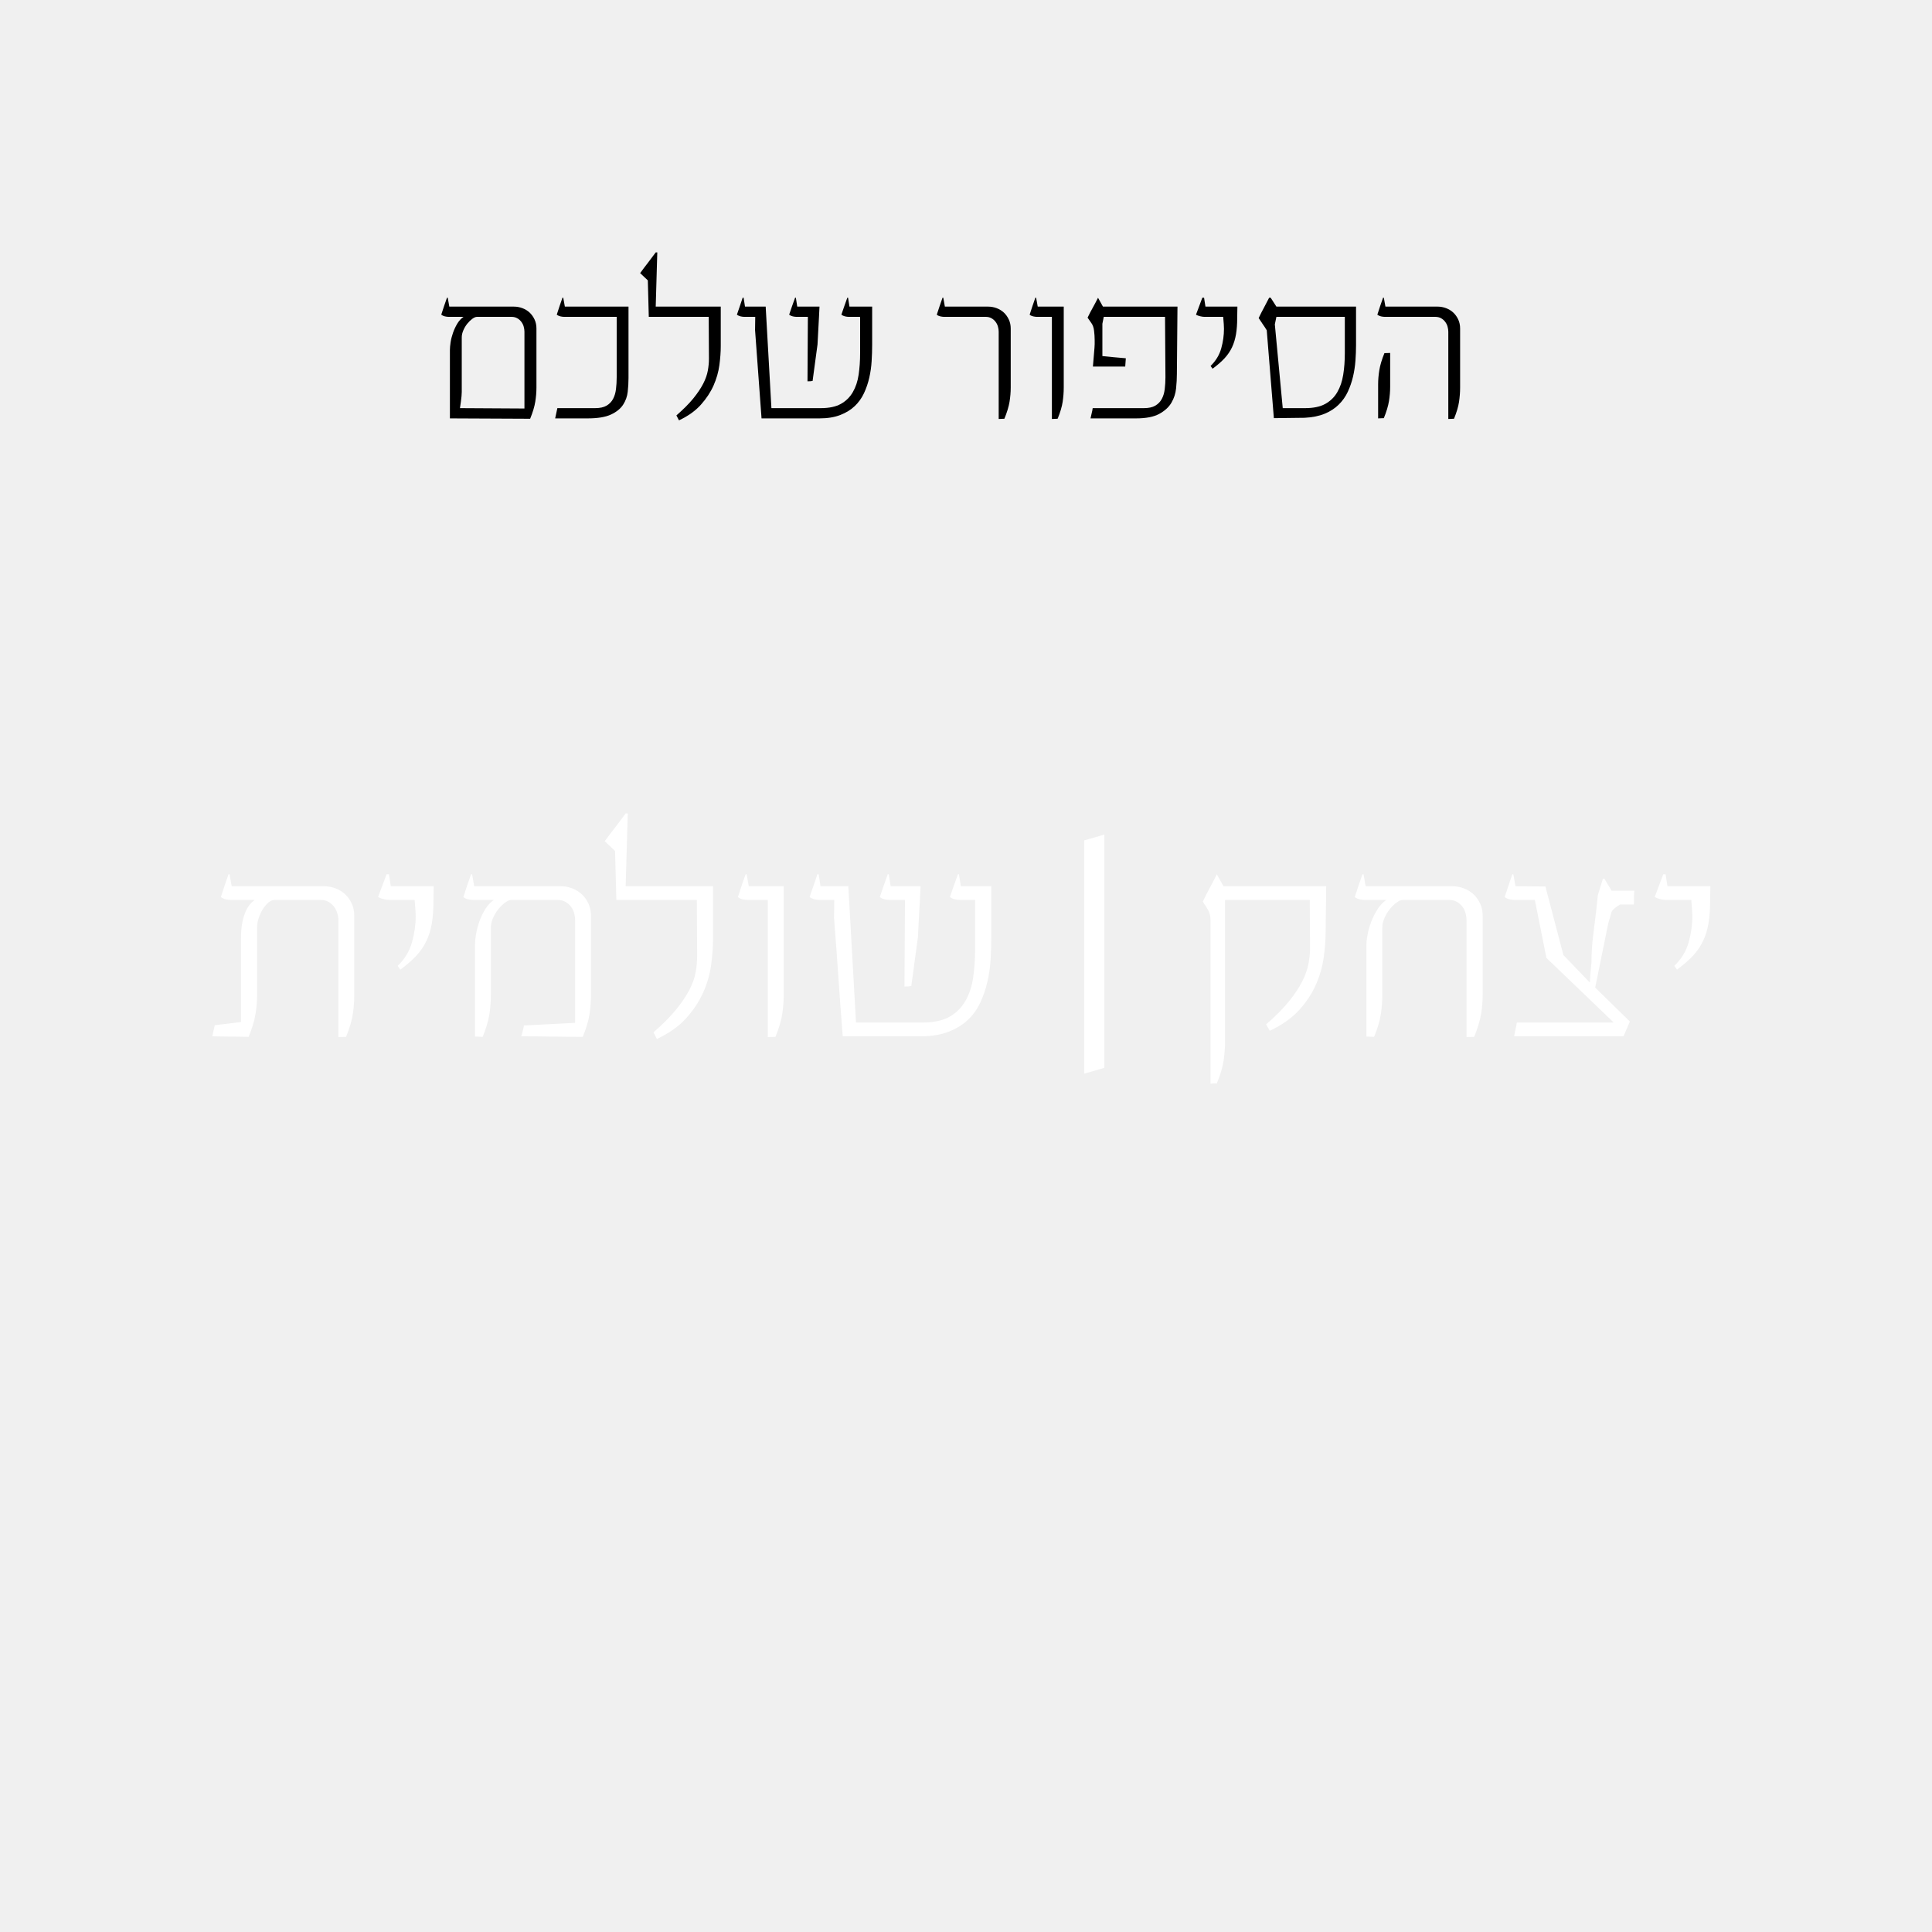
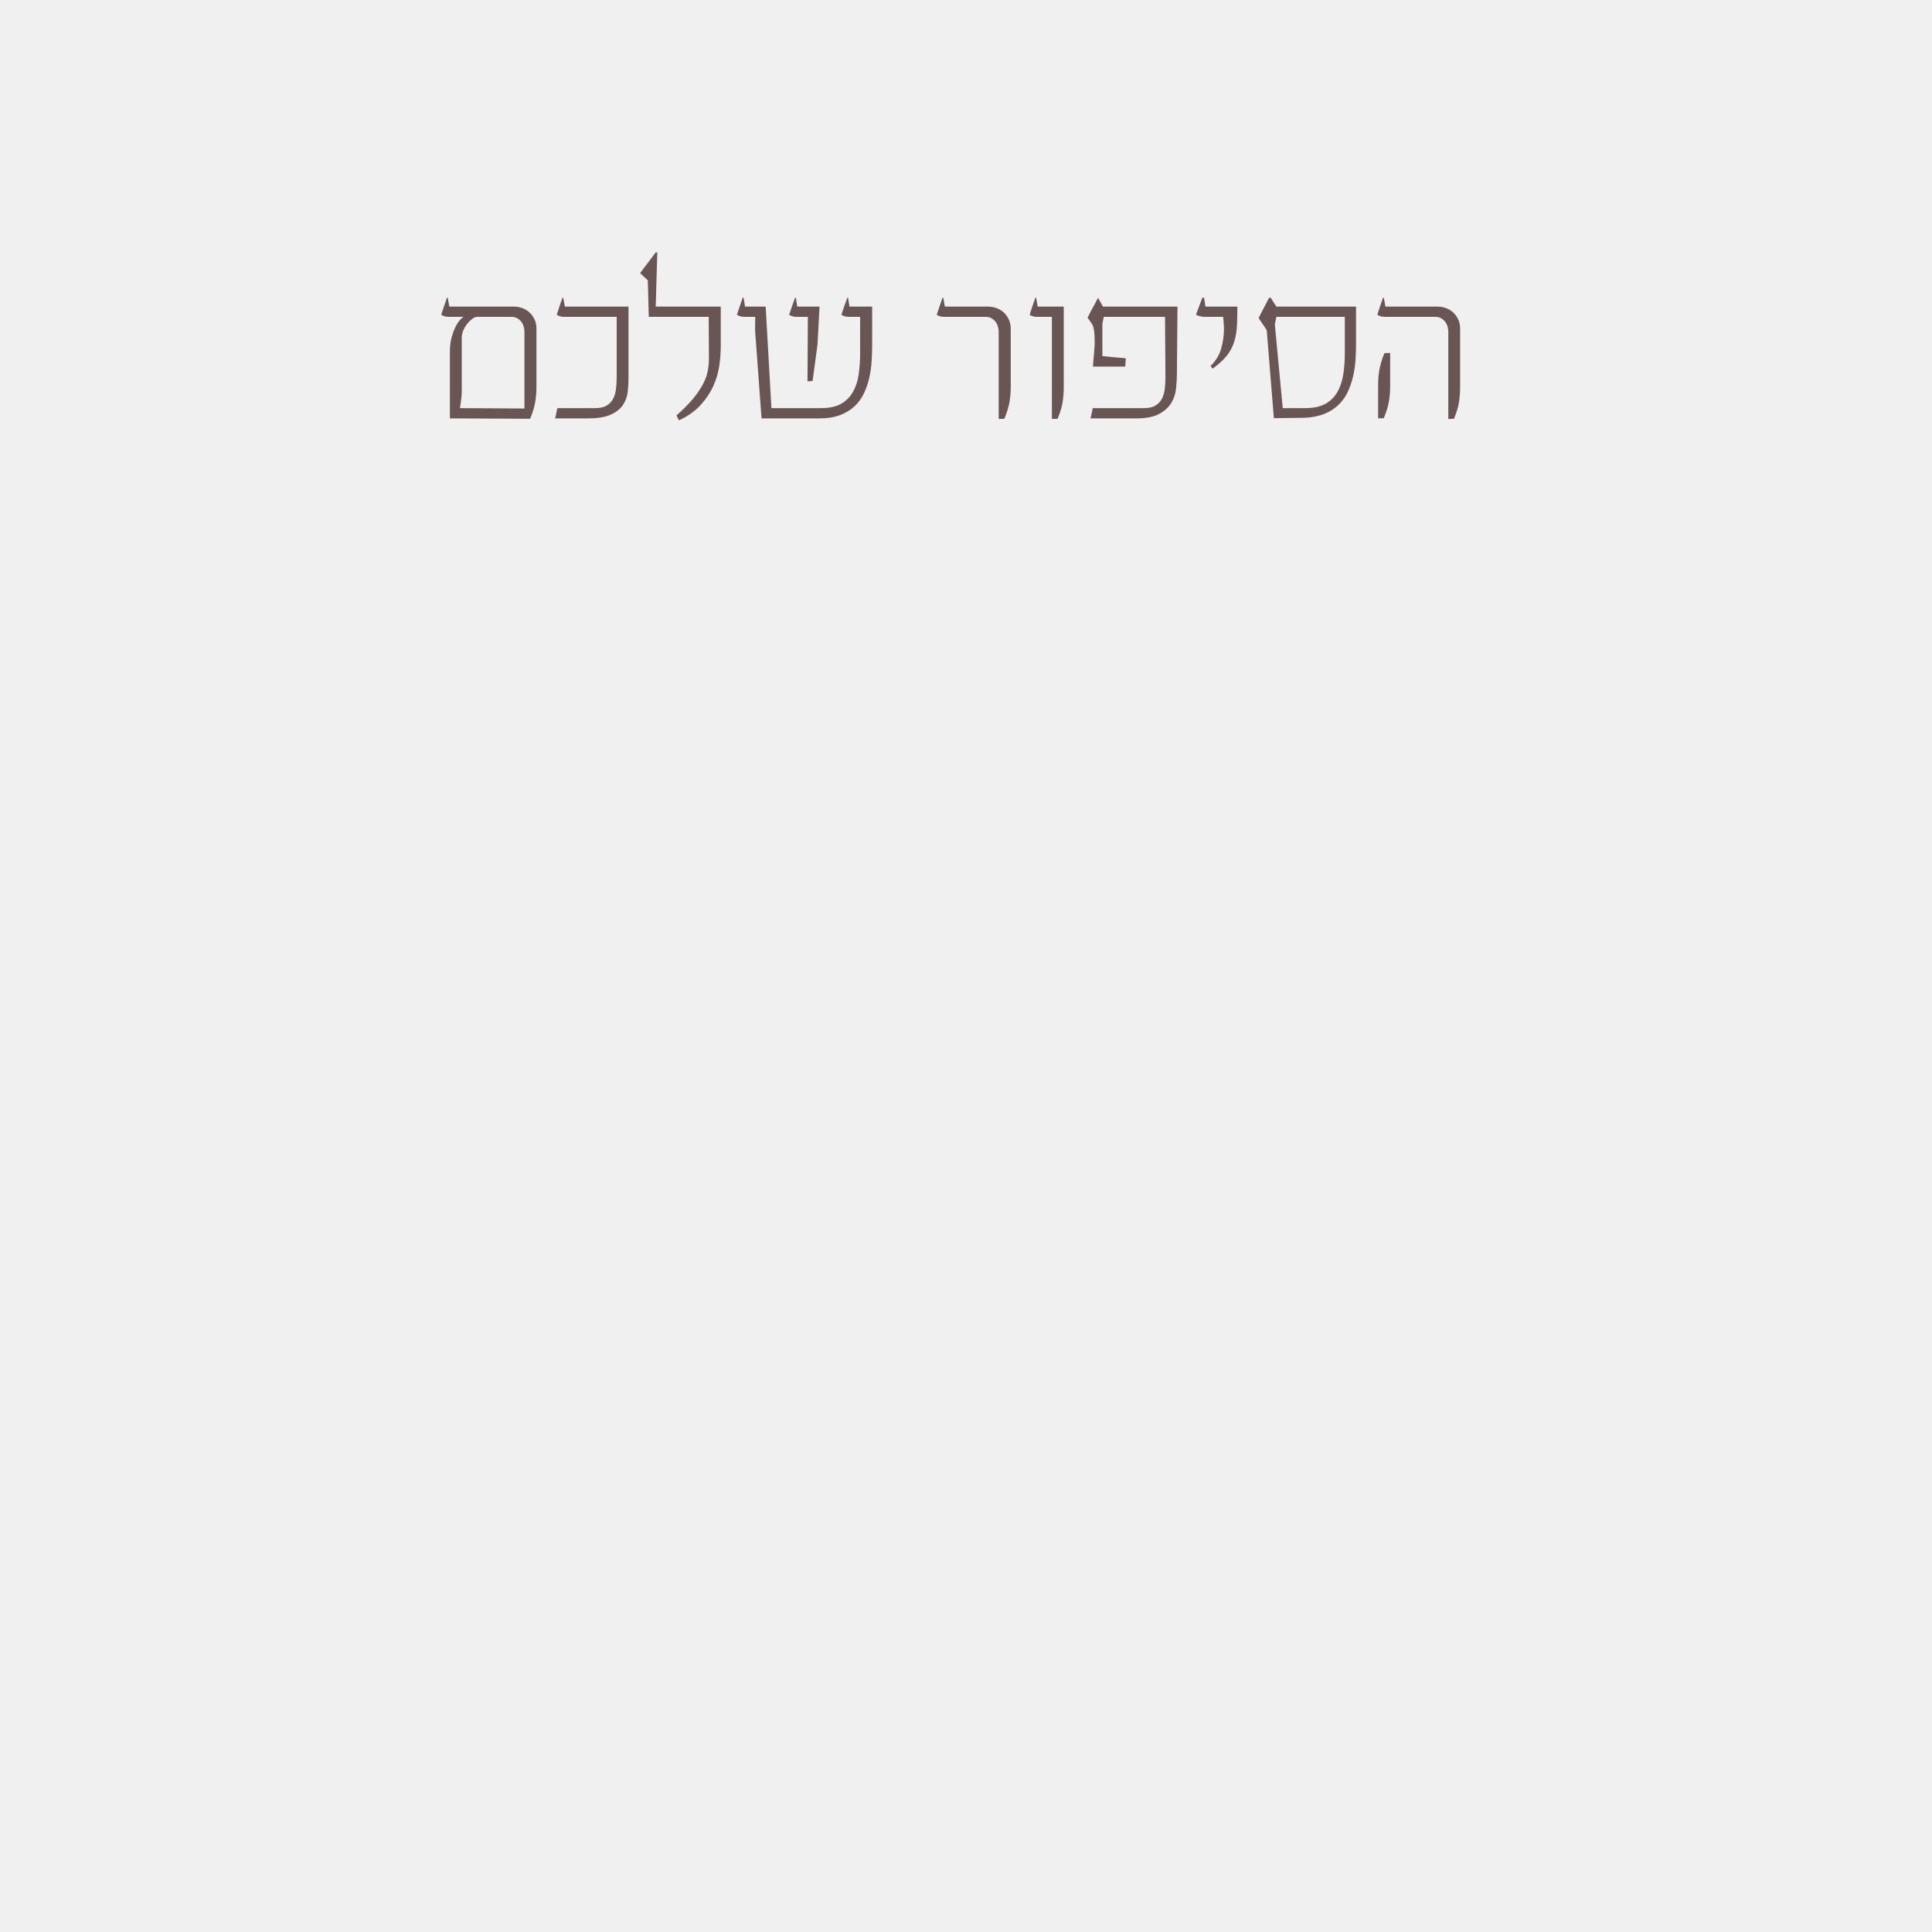
<svg xmlns="http://www.w3.org/2000/svg" width="1080" zoomAndPan="magnify" viewBox="0 0 810 810" height="1080" preserveAspectRatio="xMidYMid meet" version="1.0">
  <defs>
    <g />
  </defs>
-   <g fill="#ffffff" fill-opacity="1">
-     <g transform="translate(86.48019, 434.5933)">
-       <g>
-         <path d="M 62.047 -17.422 C 62.047 -14.836 61.844 -12.176 61.438 -9.438 C 61.031 -6.695 60.086 -3.516 58.609 0.109 C 58.016 0.109 57.422 0.125 56.828 0.156 C 56.234 0.195 55.754 0.219 55.391 0.219 L 55.391 -48.953 C 55.391 -49.836 55.238 -50.758 54.938 -51.719 C 54.645 -52.688 54.203 -53.578 53.609 -54.391 C 53.016 -55.203 52.254 -55.883 51.328 -56.438 C 50.41 -57 49.32 -57.281 48.062 -57.281 L 28.531 -57.281 C 27.719 -57.281 26.883 -56.91 26.031 -56.172 C 25.176 -55.43 24.395 -54.504 23.688 -53.391 C 22.988 -52.273 22.414 -51.035 21.969 -49.672 C 21.531 -48.305 21.312 -46.992 21.312 -45.734 L 21.312 -17.422 C 21.312 -14.836 21.086 -12.176 20.641 -9.438 C 20.203 -6.695 19.242 -3.516 17.766 0.109 C 16.285 0.109 14.914 0.086 13.656 0.047 C 12.395 0.016 11.191 0 10.047 0 C 8.898 0 7.711 -0.016 6.484 -0.047 C 5.266 -0.086 3.953 -0.109 2.547 -0.109 C 2.773 -1.367 2.961 -2.254 3.109 -2.766 C 3.254 -3.285 3.398 -3.953 3.547 -4.766 L 14.547 -6.109 L 14.547 -38.625 C 14.547 -39.738 14.562 -41.145 14.594 -42.844 C 14.633 -44.551 14.82 -46.289 15.156 -48.062 C 15.488 -49.844 16.062 -51.562 16.875 -53.219 C 17.688 -54.883 18.832 -56.238 20.312 -57.281 L 10.328 -57.281 C 9.66 -57.281 8.938 -57.367 8.156 -57.547 C 7.383 -57.734 6.703 -58.051 6.109 -58.5 C 6.703 -60.344 7.238 -61.969 7.719 -63.375 C 8.195 -64.781 8.734 -66.336 9.328 -68.047 L 9.766 -68.047 L 10.656 -63.047 L 49.391 -63.047 C 51.023 -63.047 52.617 -62.75 54.172 -62.156 C 55.723 -61.562 57.07 -60.727 58.219 -59.656 C 59.363 -58.582 60.285 -57.285 60.984 -55.766 C 61.691 -54.254 62.047 -52.578 62.047 -50.734 Z M 62.047 -17.422 " />
-       </g>
-     </g>
-   </g>
-   <g fill="#ffffff" fill-opacity="1">
-     <g transform="translate(153.4132, 434.5933)">
-       <g>
-         <path d="M 28.312 -56.609 C 28.312 -53.203 28.086 -50.164 27.641 -47.5 C 27.191 -44.844 26.445 -42.406 25.406 -40.188 C 24.375 -37.969 22.969 -35.895 21.188 -33.969 C 19.414 -32.039 17.164 -30.078 14.438 -28.078 L 13.312 -29.641 C 16.281 -32.523 18.281 -35.816 19.312 -39.516 C 20.352 -43.211 20.875 -46.875 20.875 -50.5 C 20.875 -51.02 20.832 -51.91 20.75 -53.172 C 20.676 -54.43 20.566 -55.801 20.422 -57.281 L 9.875 -57.281 C 9.207 -57.281 8.41 -57.391 7.484 -57.609 C 6.566 -57.828 5.773 -58.125 5.109 -58.5 C 5.703 -60.195 6.312 -61.844 6.938 -63.438 C 7.562 -65.031 8.133 -66.566 8.656 -68.047 L 9.656 -68.047 L 10.438 -63.047 L 28.422 -63.047 Z M 28.312 -56.609 " />
-       </g>
-     </g>
-     <g transform="translate(188.2672, 434.5933)">
-       <g>
-         <path d="M 52.844 -5.766 L 52.844 -48.953 C 52.844 -49.836 52.711 -50.758 52.453 -51.719 C 52.191 -52.688 51.766 -53.578 51.172 -54.391 C 50.578 -55.203 49.816 -55.883 48.891 -56.438 C 47.973 -57 46.848 -57.281 45.516 -57.281 L 26.078 -57.281 C 25.336 -57.281 24.469 -56.91 23.469 -56.172 C 22.477 -55.43 21.535 -54.504 20.641 -53.391 C 19.754 -52.273 19.016 -51.035 18.422 -49.672 C 17.828 -48.305 17.531 -46.992 17.531 -45.734 L 17.531 -17.422 C 17.531 -14.836 17.328 -12.176 16.922 -9.438 C 16.516 -6.695 15.57 -3.516 14.094 0.109 C 13.5 0.109 12.906 0.086 12.312 0.047 C 11.727 0.016 11.25 0 10.875 0 L 10.875 -38.625 C 10.875 -39.738 11.02 -41.164 11.312 -42.906 C 11.613 -44.645 12.078 -46.422 12.703 -48.234 C 13.336 -50.047 14.156 -51.766 15.156 -53.391 C 16.156 -55.016 17.359 -56.312 18.766 -57.281 L 10.094 -57.281 C 9.508 -57.281 8.805 -57.367 7.984 -57.547 C 7.172 -57.734 6.508 -58.051 6 -58.5 C 6.582 -60.344 7.113 -61.969 7.594 -63.375 C 8.082 -64.781 8.625 -66.336 9.219 -68.047 L 9.656 -68.047 L 10.547 -63.047 L 46.844 -63.047 C 48.469 -63.047 50.055 -62.75 51.609 -62.156 C 53.172 -61.562 54.523 -60.727 55.672 -59.656 C 56.816 -58.582 57.738 -57.285 58.438 -55.766 C 59.145 -54.254 59.5 -52.578 59.5 -50.734 L 59.5 -17.422 C 59.5 -14.836 59.297 -12.176 58.891 -9.438 C 58.484 -6.695 57.539 -3.516 56.062 0.109 C 51.469 0.109 47.156 0.07 43.125 0 C 39.094 -0.07 34.816 -0.109 30.297 -0.109 C 30.598 -1.367 30.82 -2.238 30.969 -2.719 C 31.113 -3.195 31.258 -3.844 31.406 -4.656 Z M 52.844 -5.766 " />
-       </g>
-     </g>
-     <g transform="translate(252.8692, 434.5933)">
-       <g>
-         <path d="M 5 -77.812 L 0.672 -81.922 C 2.297 -84.141 3.773 -86.098 5.109 -87.797 C 6.441 -89.504 7.883 -91.43 9.438 -93.578 L 10.328 -93.578 L 9.438 -63.047 L 46.062 -63.047 L 46.062 -40.734 C 46.062 -37.484 45.801 -33.93 45.281 -30.078 C 44.77 -26.234 43.68 -22.422 42.016 -18.641 C 40.348 -14.867 37.977 -11.258 34.906 -7.812 C 31.832 -4.375 27.707 -1.438 22.531 1 L 21.094 -1.781 C 25.008 -5.176 28.172 -8.352 30.578 -11.312 C 32.984 -14.281 34.852 -17.055 36.188 -19.641 C 37.52 -22.234 38.391 -24.695 38.797 -27.031 C 39.203 -29.363 39.406 -31.566 39.406 -33.641 L 39.297 -57.281 L 5.547 -57.281 Z M 5 -77.812 " />
-       </g>
-     </g>
-     <g transform="translate(304.4842, 434.5933)">
-       <g>
-         <path d="M 8.984 -57.281 C 8.398 -57.281 7.695 -57.367 6.875 -57.547 C 6.062 -57.734 5.398 -58.051 4.891 -58.5 C 5.473 -60.344 6.004 -61.969 6.484 -63.375 C 6.973 -64.781 7.516 -66.336 8.109 -68.047 L 8.547 -68.047 L 9.438 -63.047 L 24.094 -63.047 L 24.094 -17.422 C 24.094 -14.836 23.883 -12.176 23.469 -9.438 C 23.062 -6.695 22.117 -3.516 20.641 0.109 C 20.055 0.109 19.469 0.125 18.875 0.156 C 18.281 0.195 17.797 0.219 17.422 0.219 L 17.422 -57.281 Z M 8.984 -57.281 " />
-       </g>
-     </g>
-   </g>
-   <g fill="#ffffff" fill-opacity="1">
-     <g transform="translate(335.8972, 434.5933)">
-       <g>
-         <path d="M 79.703 -41.406 C 79.703 -38.52 79.609 -35.504 79.422 -32.359 C 79.234 -29.211 78.785 -26.102 78.078 -23.031 C 77.379 -19.957 76.383 -17.031 75.094 -14.25 C 73.801 -11.477 72.062 -9.055 69.875 -6.984 C 67.688 -4.922 64.961 -3.258 61.703 -2 C 58.453 -0.738 54.57 -0.109 50.062 -0.109 L 17.422 -0.109 C 16.754 -8.547 16.145 -16.832 15.594 -24.969 C 15.039 -33.113 14.43 -41.406 13.766 -49.844 L 13.875 -57.281 L 7.766 -57.281 C 7.098 -57.281 6.375 -57.367 5.594 -57.547 C 4.82 -57.734 4.141 -58.051 3.547 -58.5 C 4.141 -60.344 4.695 -61.969 5.219 -63.375 C 5.738 -64.781 6.254 -66.336 6.766 -68.047 L 7.328 -68.047 L 8.109 -63.047 L 19.766 -63.047 L 22.984 -5.891 L 50.844 -5.891 C 55.5 -5.891 59.25 -6.68 62.094 -8.266 C 64.945 -9.859 67.188 -12.062 68.812 -14.875 C 70.445 -17.688 71.539 -20.957 72.094 -24.688 C 72.645 -28.426 72.922 -32.484 72.922 -36.859 L 72.922 -57.281 L 66.594 -57.281 C 65.926 -57.281 65.203 -57.367 64.422 -57.547 C 63.648 -57.734 62.969 -58.051 62.375 -58.5 C 62.969 -60.344 63.523 -61.969 64.047 -63.375 C 64.566 -64.781 65.125 -66.336 65.719 -68.047 L 66.156 -68.047 L 66.938 -63.047 L 79.703 -63.047 Z M 46.172 -21.203 C 45.805 -21.129 45.379 -21.07 44.891 -21.031 C 44.41 -21 43.879 -20.984 43.297 -20.984 L 43.516 -57.281 L 37.188 -57.281 C 36.52 -57.281 35.797 -57.367 35.016 -57.547 C 34.242 -57.734 33.562 -58.051 32.969 -58.5 C 33.562 -60.344 34.113 -61.969 34.625 -63.375 C 35.145 -64.781 35.703 -66.336 36.297 -68.047 L 36.734 -68.047 L 37.516 -63.047 L 50.062 -63.047 C 49.988 -61.047 49.895 -59.176 49.781 -57.438 C 49.664 -55.695 49.57 -53.992 49.5 -52.328 C 49.426 -50.672 49.332 -48.988 49.219 -47.281 C 49.113 -45.582 49.023 -43.734 48.953 -41.734 Z M 46.172 -21.203 " />
-       </g>
-     </g>
-   </g>
-   <g fill="#ffffff" fill-opacity="1">
-     <g transform="translate(419.5912, 434.5933)">
-       <g />
-     </g>
-   </g>
-   <g fill="#ffffff" fill-opacity="1">
-     <g transform="translate(448.4512, 434.5933)">
-       <g>
-         <path d="M 6.109 15.547 L 6.109 -82.25 L 14.547 -84.688 L 14.547 13.094 Z M 6.109 15.547 " />
-       </g>
-     </g>
-   </g>
-   <g fill="#ffffff" fill-opacity="1">
-     <g transform="translate(469.0972, 434.5933)">
-       <g />
-     </g>
-   </g>
-   <g fill="#ffffff" fill-opacity="1">
-     <g transform="translate(497.9572, 434.5933)">
-       <g>
-         <path d="M 57.828 -44.172 C 57.828 -40.848 57.566 -37.258 57.047 -33.406 C 56.535 -29.562 55.461 -25.75 53.828 -21.969 C 52.203 -18.195 49.852 -14.609 46.781 -11.203 C 43.719 -7.805 39.594 -4.883 34.406 -2.438 L 32.859 -5.109 C 36.773 -8.516 39.938 -11.695 42.344 -14.656 C 44.75 -17.613 46.617 -20.406 47.953 -23.031 C 49.285 -25.656 50.172 -28.113 50.609 -30.406 C 51.055 -32.707 51.281 -34.895 51.281 -36.969 L 51.172 -57.281 L 15.656 -57.281 L 15.656 2 C 15.656 4.594 15.453 7.273 15.047 10.047 C 14.641 12.816 13.691 16.016 12.203 19.641 C 11.617 19.641 11.141 19.641 10.766 19.641 C 10.398 19.641 9.992 19.68 9.547 19.766 L 9.547 -48.953 C 9.547 -50.43 9.25 -51.723 8.656 -52.828 C 8.062 -53.941 7.359 -55.055 6.547 -56.172 C 6.547 -56.316 6.508 -56.406 6.438 -56.438 C 6.363 -56.477 6.328 -56.535 6.328 -56.609 C 7.359 -58.754 8.336 -60.676 9.266 -62.375 C 10.191 -64.082 11.172 -65.973 12.203 -68.047 L 14.984 -63.047 L 58.047 -63.047 Z M 57.828 -44.172 " />
-       </g>
-     </g>
-   </g>
-   <g fill="#ffffff" fill-opacity="1">
-     <g transform="translate(561.2271, 434.5933)">
-       <g>
-         <path d="M 60.391 -17.422 C 60.391 -14.836 60.164 -12.176 59.719 -9.438 C 59.27 -6.695 58.305 -3.516 56.828 0.109 C 56.316 0.109 55.742 0.125 55.109 0.156 C 54.484 0.195 53.984 0.219 53.609 0.219 L 53.609 -48.953 C 53.609 -49.836 53.477 -50.758 53.219 -51.719 C 52.969 -52.688 52.547 -53.578 51.953 -54.391 C 51.359 -55.203 50.598 -55.883 49.672 -56.438 C 48.742 -57 47.648 -57.281 46.391 -57.281 L 26.859 -57.281 C 26.117 -57.281 25.25 -56.91 24.25 -56.172 C 23.25 -55.43 22.305 -54.504 21.422 -53.391 C 20.535 -52.273 19.797 -51.035 19.203 -49.672 C 18.609 -48.305 18.312 -46.992 18.312 -45.734 L 18.312 -17.422 C 18.312 -14.836 18.109 -12.176 17.703 -9.438 C 17.297 -6.695 16.352 -3.516 14.875 0.109 C 14.281 0.109 13.688 0.086 13.094 0.047 C 12.5 0.016 12.02 0 11.656 0 L 11.656 -38.625 C 11.656 -39.738 11.82 -41.164 12.156 -42.906 C 12.488 -44.645 13.004 -46.422 13.703 -48.234 C 14.41 -50.047 15.281 -51.766 16.312 -53.391 C 17.352 -55.016 18.578 -56.312 19.984 -57.281 L 10.984 -57.281 C 10.316 -57.281 9.594 -57.367 8.812 -57.547 C 8.039 -57.734 7.359 -58.051 6.766 -58.5 C 7.359 -60.344 7.895 -61.969 8.375 -63.375 C 8.863 -64.781 9.398 -66.336 9.984 -68.047 L 10.438 -68.047 L 11.328 -63.047 L 47.625 -63.047 C 49.32 -63.047 50.945 -62.75 52.5 -62.156 C 54.051 -61.562 55.398 -60.727 56.547 -59.656 C 57.703 -58.582 58.629 -57.285 59.328 -55.766 C 60.035 -54.254 60.391 -52.578 60.391 -50.734 Z M 60.391 -17.422 " />
-       </g>
-     </g>
-   </g>
-   <g fill="#ffffff" fill-opacity="1">
-     <g transform="translate(626.6061, 434.5933)">
-       <g>
-         <path d="M 42.188 -20.531 L 56.719 -6.328 C 56.195 -5.066 55.75 -4.008 55.375 -3.156 C 55.008 -2.312 54.57 -1.297 54.062 -0.109 L 8.219 -0.109 C 8.438 -1.516 8.641 -2.566 8.828 -3.266 C 9.016 -3.973 9.18 -4.848 9.328 -5.891 L 49.953 -5.891 L 21.75 -32.969 L 16.875 -57.281 L 8.438 -57.281 C 7.77 -57.281 7.047 -57.367 6.266 -57.547 C 5.492 -57.734 4.812 -58.051 4.219 -58.5 L 7.438 -68.047 L 7.875 -68.047 L 8.766 -63.047 C 10.473 -63.047 12.488 -63.023 14.812 -62.984 C 17.145 -62.953 19.312 -62.938 21.312 -62.938 L 28.859 -34.188 L 39.953 -22.641 C 40.035 -24.641 40.164 -26.473 40.344 -28.141 C 40.531 -29.805 40.625 -30.785 40.625 -31.078 C 40.625 -34.703 40.844 -38.348 41.281 -42.016 C 41.727 -45.68 42.141 -48.992 42.516 -51.953 C 42.66 -53.43 42.805 -54.797 42.953 -56.047 C 43.098 -57.305 43.211 -58.383 43.297 -59.281 L 45.406 -66.156 L 46.062 -66.156 L 49.062 -61.156 L 58.609 -61.156 C 58.461 -59.82 58.406 -58.785 58.438 -58.047 C 58.477 -57.305 58.461 -56.422 58.391 -55.391 L 52.609 -55.391 C 51.797 -54.867 51.148 -54.422 50.672 -54.047 C 50.191 -53.68 49.801 -53.332 49.5 -53 C 49.207 -52.664 49.004 -52.273 48.891 -51.828 C 48.785 -51.391 48.656 -50.875 48.5 -50.281 L 47.734 -47.734 L 47.734 -47.844 Z M 42.188 -20.531 " />
-       </g>
-     </g>
-   </g>
-   <g fill="#ffffff" fill-opacity="1">
-     <g transform="translate(688.6552, 434.5933)">
-       <g>
-         <path d="M 28.312 -56.609 C 28.312 -53.203 28.086 -50.164 27.641 -47.5 C 27.191 -44.844 26.445 -42.406 25.406 -40.188 C 24.375 -37.969 22.969 -35.895 21.188 -33.969 C 19.414 -32.039 17.164 -30.078 14.438 -28.078 L 13.312 -29.641 C 16.281 -32.523 18.281 -35.816 19.312 -39.516 C 20.352 -43.211 20.875 -46.875 20.875 -50.5 C 20.875 -51.02 20.832 -51.91 20.75 -53.172 C 20.676 -54.43 20.566 -55.801 20.422 -57.281 L 9.875 -57.281 C 9.207 -57.281 8.41 -57.391 7.484 -57.609 C 6.566 -57.828 5.773 -58.125 5.109 -58.5 C 5.703 -60.195 6.312 -61.844 6.938 -63.438 C 7.562 -65.031 8.133 -66.566 8.656 -68.047 L 9.656 -68.047 L 10.438 -63.047 L 28.422 -63.047 Z M 28.312 -56.609 " />
-       </g>
-     </g>
-   </g>
-   <g fill="#000000" fill-opacity="1">
+   <g fill="#685554" fill-opacity="1">
    <g transform="translate(179.9537, 175.4881)">
      <g>
        <path d="M 8.672 -0.078 L 8.672 -28.766 C 8.672 -29.586 8.766 -30.645 8.953 -31.938 C 9.148 -33.227 9.484 -34.551 9.953 -35.906 C 10.422 -37.258 11.016 -38.539 11.734 -39.75 C 12.453 -40.957 13.332 -41.922 14.375 -42.641 L 8.188 -42.641 C 7.688 -42.641 7.145 -42.707 6.562 -42.844 C 5.988 -42.988 5.484 -43.223 5.047 -43.547 C 5.484 -44.93 5.879 -46.145 6.234 -47.188 C 6.598 -48.238 7 -49.395 7.438 -50.656 L 7.766 -50.656 L 8.422 -46.938 L 35.453 -46.938 C 36.723 -46.938 37.938 -46.719 39.094 -46.281 C 40.25 -45.844 41.254 -45.223 42.109 -44.422 C 42.961 -43.617 43.648 -42.648 44.172 -41.516 C 44.691 -40.391 44.953 -39.141 44.953 -37.766 L 44.953 -12.969 C 44.953 -11.039 44.785 -9.055 44.453 -7.016 C 44.129 -4.984 43.414 -2.617 42.312 0.078 Z M 13.641 -12.891 C 13.641 -12.285 13.641 -11.719 13.641 -11.188 C 13.641 -10.664 13.609 -10.07 13.547 -9.406 C 13.492 -8.75 13.41 -8.02 13.297 -7.219 C 13.191 -6.426 13.055 -5.477 12.891 -4.375 L 39.922 -4.219 L 39.922 -36.438 C 39.922 -37.102 39.82 -37.789 39.625 -38.5 C 39.438 -39.219 39.117 -39.879 38.672 -40.484 C 38.234 -41.098 37.672 -41.609 36.984 -42.016 C 36.297 -42.43 35.484 -42.641 34.547 -42.641 L 20 -42.641 C 19.445 -42.641 18.797 -42.363 18.047 -41.812 C 17.305 -41.258 16.602 -40.57 15.938 -39.75 C 15.281 -38.926 14.734 -38.004 14.297 -36.984 C 13.859 -35.961 13.641 -34.984 13.641 -34.047 Z M 13.641 -12.891 " />
      </g>
    </g>
  </g>
-   <g fill="#000000" fill-opacity="1">
+   <g fill="#685554" fill-opacity="1">
    <g transform="translate(228.6291, 175.4881)">
      <g>
        <path d="M 5.047 -4.375 L 20.906 -4.375 C 22.895 -4.375 24.477 -4.719 25.656 -5.406 C 26.844 -6.102 27.754 -7.039 28.391 -8.219 C 29.023 -9.406 29.438 -10.781 29.625 -12.344 C 29.82 -13.914 29.922 -15.586 29.922 -17.359 L 29.922 -42.641 L 7.938 -42.641 C 7.438 -42.641 6.895 -42.707 6.312 -42.844 C 5.738 -42.988 5.234 -43.223 4.797 -43.547 C 5.234 -44.93 5.629 -46.145 5.984 -47.188 C 6.348 -48.238 6.75 -49.395 7.188 -50.656 L 7.516 -50.656 L 8.188 -46.938 L 34.875 -46.938 L 34.875 -16.938 C 34.875 -15.125 34.766 -13.223 34.547 -11.234 C 34.328 -9.254 33.676 -7.438 32.594 -5.781 C 31.52 -4.133 29.828 -2.77 27.516 -1.688 C 25.203 -0.613 21.953 -0.078 17.766 -0.078 L 4.125 -0.078 Z M 5.047 -4.375 " />
      </g>
    </g>
  </g>
-   <g fill="#000000" fill-opacity="1">
+   <g fill="#685554" fill-opacity="1">
    <g transform="translate(267.8834, 175.4881)">
      <g>
        <path d="M 3.719 -57.938 L 0.5 -60.984 C 1.707 -62.641 2.805 -64.098 3.797 -65.359 C 4.785 -66.629 5.863 -68.066 7.031 -69.672 L 7.688 -69.672 L 7.031 -46.938 L 34.297 -46.938 L 34.297 -30.328 C 34.297 -27.898 34.102 -25.254 33.719 -22.391 C 33.332 -19.523 32.52 -16.688 31.281 -13.875 C 30.039 -11.07 28.273 -8.391 25.984 -5.828 C 23.703 -3.266 20.633 -1.07 16.781 0.75 L 15.703 -1.328 C 18.617 -3.859 20.973 -6.223 22.766 -8.422 C 24.555 -10.629 25.945 -12.695 26.938 -14.625 C 27.926 -16.551 28.57 -18.379 28.875 -20.109 C 29.188 -21.848 29.344 -23.492 29.344 -25.047 L 29.25 -42.641 L 4.125 -42.641 Z M 3.719 -57.938 " />
      </g>
    </g>
  </g>
-   <g fill="#000000" fill-opacity="1">
+   <g fill="#685554" fill-opacity="1">
    <g transform="translate(306.3113, 175.4881)">
      <g>
        <path d="M 59.344 -30.828 C 59.344 -28.68 59.27 -26.438 59.125 -24.094 C 58.988 -21.75 58.66 -19.43 58.141 -17.141 C 57.617 -14.859 56.875 -12.68 55.906 -10.609 C 54.938 -8.547 53.641 -6.742 52.016 -5.203 C 50.391 -3.66 48.363 -2.422 45.938 -1.484 C 43.52 -0.547 40.629 -0.078 37.266 -0.078 L 12.969 -0.078 C 12.477 -6.359 12.023 -12.531 11.609 -18.594 C 11.191 -24.656 10.738 -30.828 10.25 -37.109 L 10.328 -42.641 L 5.781 -42.641 C 5.289 -42.641 4.754 -42.707 4.172 -42.844 C 3.598 -42.988 3.086 -43.223 2.641 -43.547 C 3.086 -44.93 3.504 -46.145 3.891 -47.188 C 4.273 -48.238 4.66 -49.395 5.047 -50.656 L 5.453 -50.656 L 6.031 -46.938 L 14.703 -46.938 L 17.109 -4.375 L 37.844 -4.375 C 41.32 -4.375 44.117 -4.969 46.234 -6.156 C 48.359 -7.344 50.023 -8.984 51.234 -11.078 C 52.453 -13.172 53.266 -15.609 53.672 -18.391 C 54.086 -21.172 54.297 -24.188 54.297 -27.438 L 54.297 -42.641 L 49.578 -42.641 C 49.086 -42.641 48.551 -42.707 47.969 -42.844 C 47.395 -42.988 46.883 -43.223 46.438 -43.547 C 46.883 -44.93 47.301 -46.145 47.688 -47.188 C 48.07 -48.238 48.484 -49.395 48.922 -50.656 L 49.25 -50.656 L 49.828 -46.938 L 59.344 -46.938 Z M 34.375 -15.781 C 34.102 -15.727 33.785 -15.688 33.422 -15.656 C 33.066 -15.633 32.672 -15.625 32.234 -15.625 L 32.391 -42.641 L 27.688 -42.641 C 27.188 -42.641 26.645 -42.707 26.062 -42.844 C 25.488 -42.988 24.984 -43.223 24.547 -43.547 C 24.984 -44.93 25.395 -46.145 25.781 -47.188 C 26.164 -48.238 26.582 -49.395 27.031 -50.656 L 27.359 -50.656 L 27.938 -46.938 L 37.266 -46.938 C 37.211 -45.445 37.145 -44.055 37.062 -42.766 C 36.977 -41.473 36.91 -40.207 36.859 -38.969 C 36.805 -37.727 36.738 -36.473 36.656 -35.203 C 36.57 -33.93 36.5 -32.555 36.438 -31.078 Z M 34.375 -15.781 " />
      </g>
    </g>
  </g>
-   <g fill="#000000" fill-opacity="1">
+   <g fill="#685554" fill-opacity="1">
    <g transform="translate(368.6223, 175.4881)">
      <g />
    </g>
  </g>
-   <g fill="#000000" fill-opacity="1">
+   <g fill="#685554" fill-opacity="1">
    <g transform="translate(390.1089, 175.4881)">
      <g>
        <path d="M 33.641 -12.969 C 33.641 -11.039 33.473 -9.055 33.141 -7.016 C 32.805 -4.984 32.086 -2.617 30.984 0.078 C 30.598 0.078 30.172 0.094 29.703 0.125 C 29.234 0.156 28.863 0.172 28.594 0.172 L 28.594 -36.438 C 28.594 -37.102 28.492 -37.789 28.297 -38.5 C 28.109 -39.219 27.789 -39.879 27.344 -40.484 C 26.906 -41.098 26.344 -41.609 25.656 -42.016 C 24.969 -42.43 24.156 -42.641 23.219 -42.641 L 5.703 -42.641 C 5.266 -42.641 4.738 -42.707 4.125 -42.844 C 3.52 -42.988 3.023 -43.223 2.641 -43.547 C 3.086 -44.93 3.488 -46.145 3.844 -47.188 C 4.195 -48.238 4.598 -49.395 5.047 -50.656 L 5.375 -50.656 L 6.031 -46.938 L 24.125 -46.938 C 25.395 -46.938 26.609 -46.719 27.766 -46.281 C 28.922 -45.844 29.926 -45.223 30.781 -44.422 C 31.633 -43.617 32.32 -42.648 32.844 -41.516 C 33.375 -40.391 33.641 -39.141 33.641 -37.766 Z M 33.641 -12.969 " />
      </g>
    </g>
  </g>
-   <g fill="#000000" fill-opacity="1">
+   <g fill="#685554" fill-opacity="1">
    <g transform="translate(428.041, 175.4881)">
      <g>
        <path d="M 6.688 -42.641 C 6.25 -42.641 5.727 -42.707 5.125 -42.844 C 4.52 -42.988 4.023 -43.223 3.641 -43.547 C 4.078 -44.93 4.473 -46.145 4.828 -47.188 C 5.191 -48.238 5.594 -49.395 6.031 -50.656 L 6.359 -50.656 L 7.031 -46.938 L 17.938 -46.938 L 17.938 -12.969 C 17.938 -11.039 17.785 -9.055 17.484 -7.016 C 17.18 -4.984 16.477 -2.617 15.375 0.078 C 14.926 0.078 14.484 0.094 14.047 0.125 C 13.609 0.156 13.25 0.172 12.969 0.172 L 12.969 -42.641 Z M 6.688 -42.641 " />
      </g>
    </g>
  </g>
-   <g fill="#000000" fill-opacity="1">
+   <g fill="#685554" fill-opacity="1">
    <g transform="translate(451.4283, 175.4881)">
      <g>
        <path d="M 20.328 -21.812 L 6.781 -21.812 L 7.438 -29.672 C 7.488 -30.109 7.516 -30.613 7.516 -31.188 C 7.516 -31.77 7.516 -32.336 7.516 -32.891 C 7.516 -34.16 7.43 -35.469 7.266 -36.812 C 7.109 -38.164 6.723 -39.254 6.109 -40.078 L 4.547 -42.312 C 5.316 -43.906 6.047 -45.305 6.734 -46.516 C 7.422 -47.734 8.148 -49.113 8.922 -50.656 L 10.984 -46.938 L 42.234 -46.938 L 41.984 -18.672 C 41.984 -16.859 41.875 -14.863 41.656 -12.688 C 41.438 -10.508 40.785 -8.5 39.703 -6.656 C 38.629 -4.812 36.938 -3.254 34.625 -1.984 C 32.312 -0.711 29.062 -0.078 24.875 -0.078 L 5.781 -0.078 C 6 -1.129 6.176 -1.914 6.312 -2.438 C 6.457 -2.957 6.582 -3.602 6.688 -4.375 L 28.188 -4.375 C 30.164 -4.375 31.742 -4.719 32.922 -5.406 C 34.109 -6.102 35.02 -7.039 35.656 -8.219 C 36.289 -9.406 36.703 -10.781 36.891 -12.344 C 37.086 -13.914 37.188 -15.586 37.188 -17.359 L 37.016 -42.641 L 11.328 -42.641 L 10.75 -39.75 L 10.75 -26.203 C 12.07 -26.086 13.641 -25.93 15.453 -25.734 C 17.273 -25.547 18.984 -25.395 20.578 -25.281 Z M 20.328 -21.812 " />
      </g>
    </g>
  </g>
-   <g fill="#000000" fill-opacity="1">
+   <g fill="#685554" fill-opacity="1">
    <g transform="translate(497.6244, 175.4881)">
      <g>
        <path d="M 21.078 -42.141 C 21.078 -39.609 20.91 -37.348 20.578 -35.359 C 20.242 -33.379 19.691 -31.562 18.922 -29.906 C 18.148 -28.258 17.102 -26.719 15.781 -25.281 C 14.457 -23.852 12.781 -22.395 10.75 -20.906 L 9.922 -22.062 C 12.117 -24.207 13.602 -26.656 14.375 -29.406 C 15.145 -32.164 15.531 -34.895 15.531 -37.594 C 15.531 -37.988 15.504 -38.648 15.453 -39.578 C 15.398 -40.516 15.316 -41.535 15.203 -42.641 L 7.359 -42.641 C 6.859 -42.641 6.266 -42.723 5.578 -42.891 C 4.891 -43.055 4.297 -43.273 3.797 -43.547 C 4.242 -44.816 4.703 -46.039 5.172 -47.219 C 5.641 -48.406 6.066 -49.551 6.453 -50.656 L 7.188 -50.656 L 7.766 -46.938 L 21.156 -46.938 Z M 21.078 -42.141 " />
      </g>
    </g>
  </g>
-   <g fill="#000000" fill-opacity="1">
+   <g fill="#685554" fill-opacity="1">
    <g transform="translate(523.5736, 175.4881)">
      <g>
        <path d="M 44.953 -30.828 C 44.953 -28.734 44.867 -26.539 44.703 -24.25 C 44.535 -21.969 44.191 -19.723 43.672 -17.516 C 43.148 -15.316 42.422 -13.211 41.484 -11.203 C 40.547 -9.191 39.273 -7.398 37.672 -5.828 C 36.078 -4.254 34.109 -2.984 31.766 -2.016 C 29.43 -1.055 26.641 -0.492 23.391 -0.328 L 10.5 -0.172 L 7.516 -37.016 C 7.023 -37.848 6.473 -38.691 5.859 -39.547 C 5.254 -40.398 4.676 -41.266 4.125 -42.141 C 4.895 -43.742 5.625 -45.176 6.312 -46.438 C 7.008 -47.707 7.742 -49.113 8.516 -50.656 L 9.172 -50.656 L 11.562 -46.938 L 44.953 -46.938 Z M 11.562 -42.641 L 10.906 -39.5 L 14.219 -4.375 L 23.641 -4.375 C 27.109 -4.375 29.914 -4.969 32.062 -6.156 C 34.207 -7.344 35.883 -8.984 37.094 -11.078 C 38.312 -13.172 39.141 -15.609 39.578 -18.391 C 40.023 -21.172 40.25 -24.188 40.25 -27.438 L 40.25 -42.641 Z M 11.562 -42.641 " />
      </g>
    </g>
  </g>
-   <g fill="#000000" fill-opacity="1">
+   <g fill="#685554" fill-opacity="1">
    <g transform="translate(572.3315, 175.4881)">
      <g>
        <path d="M 5.453 -14.297 C 5.453 -16.223 5.617 -18.219 5.953 -20.281 C 6.285 -22.352 7 -24.738 8.094 -27.438 C 8.477 -27.438 8.906 -27.445 9.375 -27.469 C 9.844 -27.5 10.219 -27.516 10.5 -27.516 L 10.5 -13.312 C 10.5 -11.375 10.332 -9.375 10 -7.312 C 9.664 -5.25 8.945 -2.867 7.844 -0.172 C 7.457 -0.172 7.031 -0.156 6.562 -0.125 C 6.102 -0.094 5.734 -0.078 5.453 -0.078 Z M 39.828 -12.969 C 39.828 -11.039 39.676 -9.055 39.375 -7.016 C 39.07 -4.984 38.367 -2.617 37.266 0.078 C 36.828 0.078 36.383 0.094 35.938 0.125 C 35.5 0.156 35.145 0.172 34.875 0.172 L 34.875 -36.438 C 34.875 -37.102 34.773 -37.789 34.578 -38.5 C 34.391 -39.219 34.07 -39.879 33.625 -40.484 C 33.188 -41.098 32.625 -41.609 31.938 -42.016 C 31.25 -42.43 30.41 -42.641 29.422 -42.641 L 8.266 -42.641 C 7.766 -42.641 7.223 -42.707 6.641 -42.844 C 6.066 -42.988 5.562 -43.223 5.125 -43.547 C 5.562 -44.93 5.957 -46.145 6.312 -47.188 C 6.676 -48.238 7.078 -49.395 7.516 -50.656 L 7.844 -50.656 L 8.516 -46.938 L 30.406 -46.938 C 31.625 -46.938 32.812 -46.719 33.969 -46.281 C 35.125 -45.844 36.129 -45.223 36.984 -44.422 C 37.836 -43.617 38.523 -42.648 39.047 -41.516 C 39.566 -40.391 39.828 -39.141 39.828 -37.766 Z M 39.828 -12.969 " />
      </g>
    </g>
  </g>
</svg>
